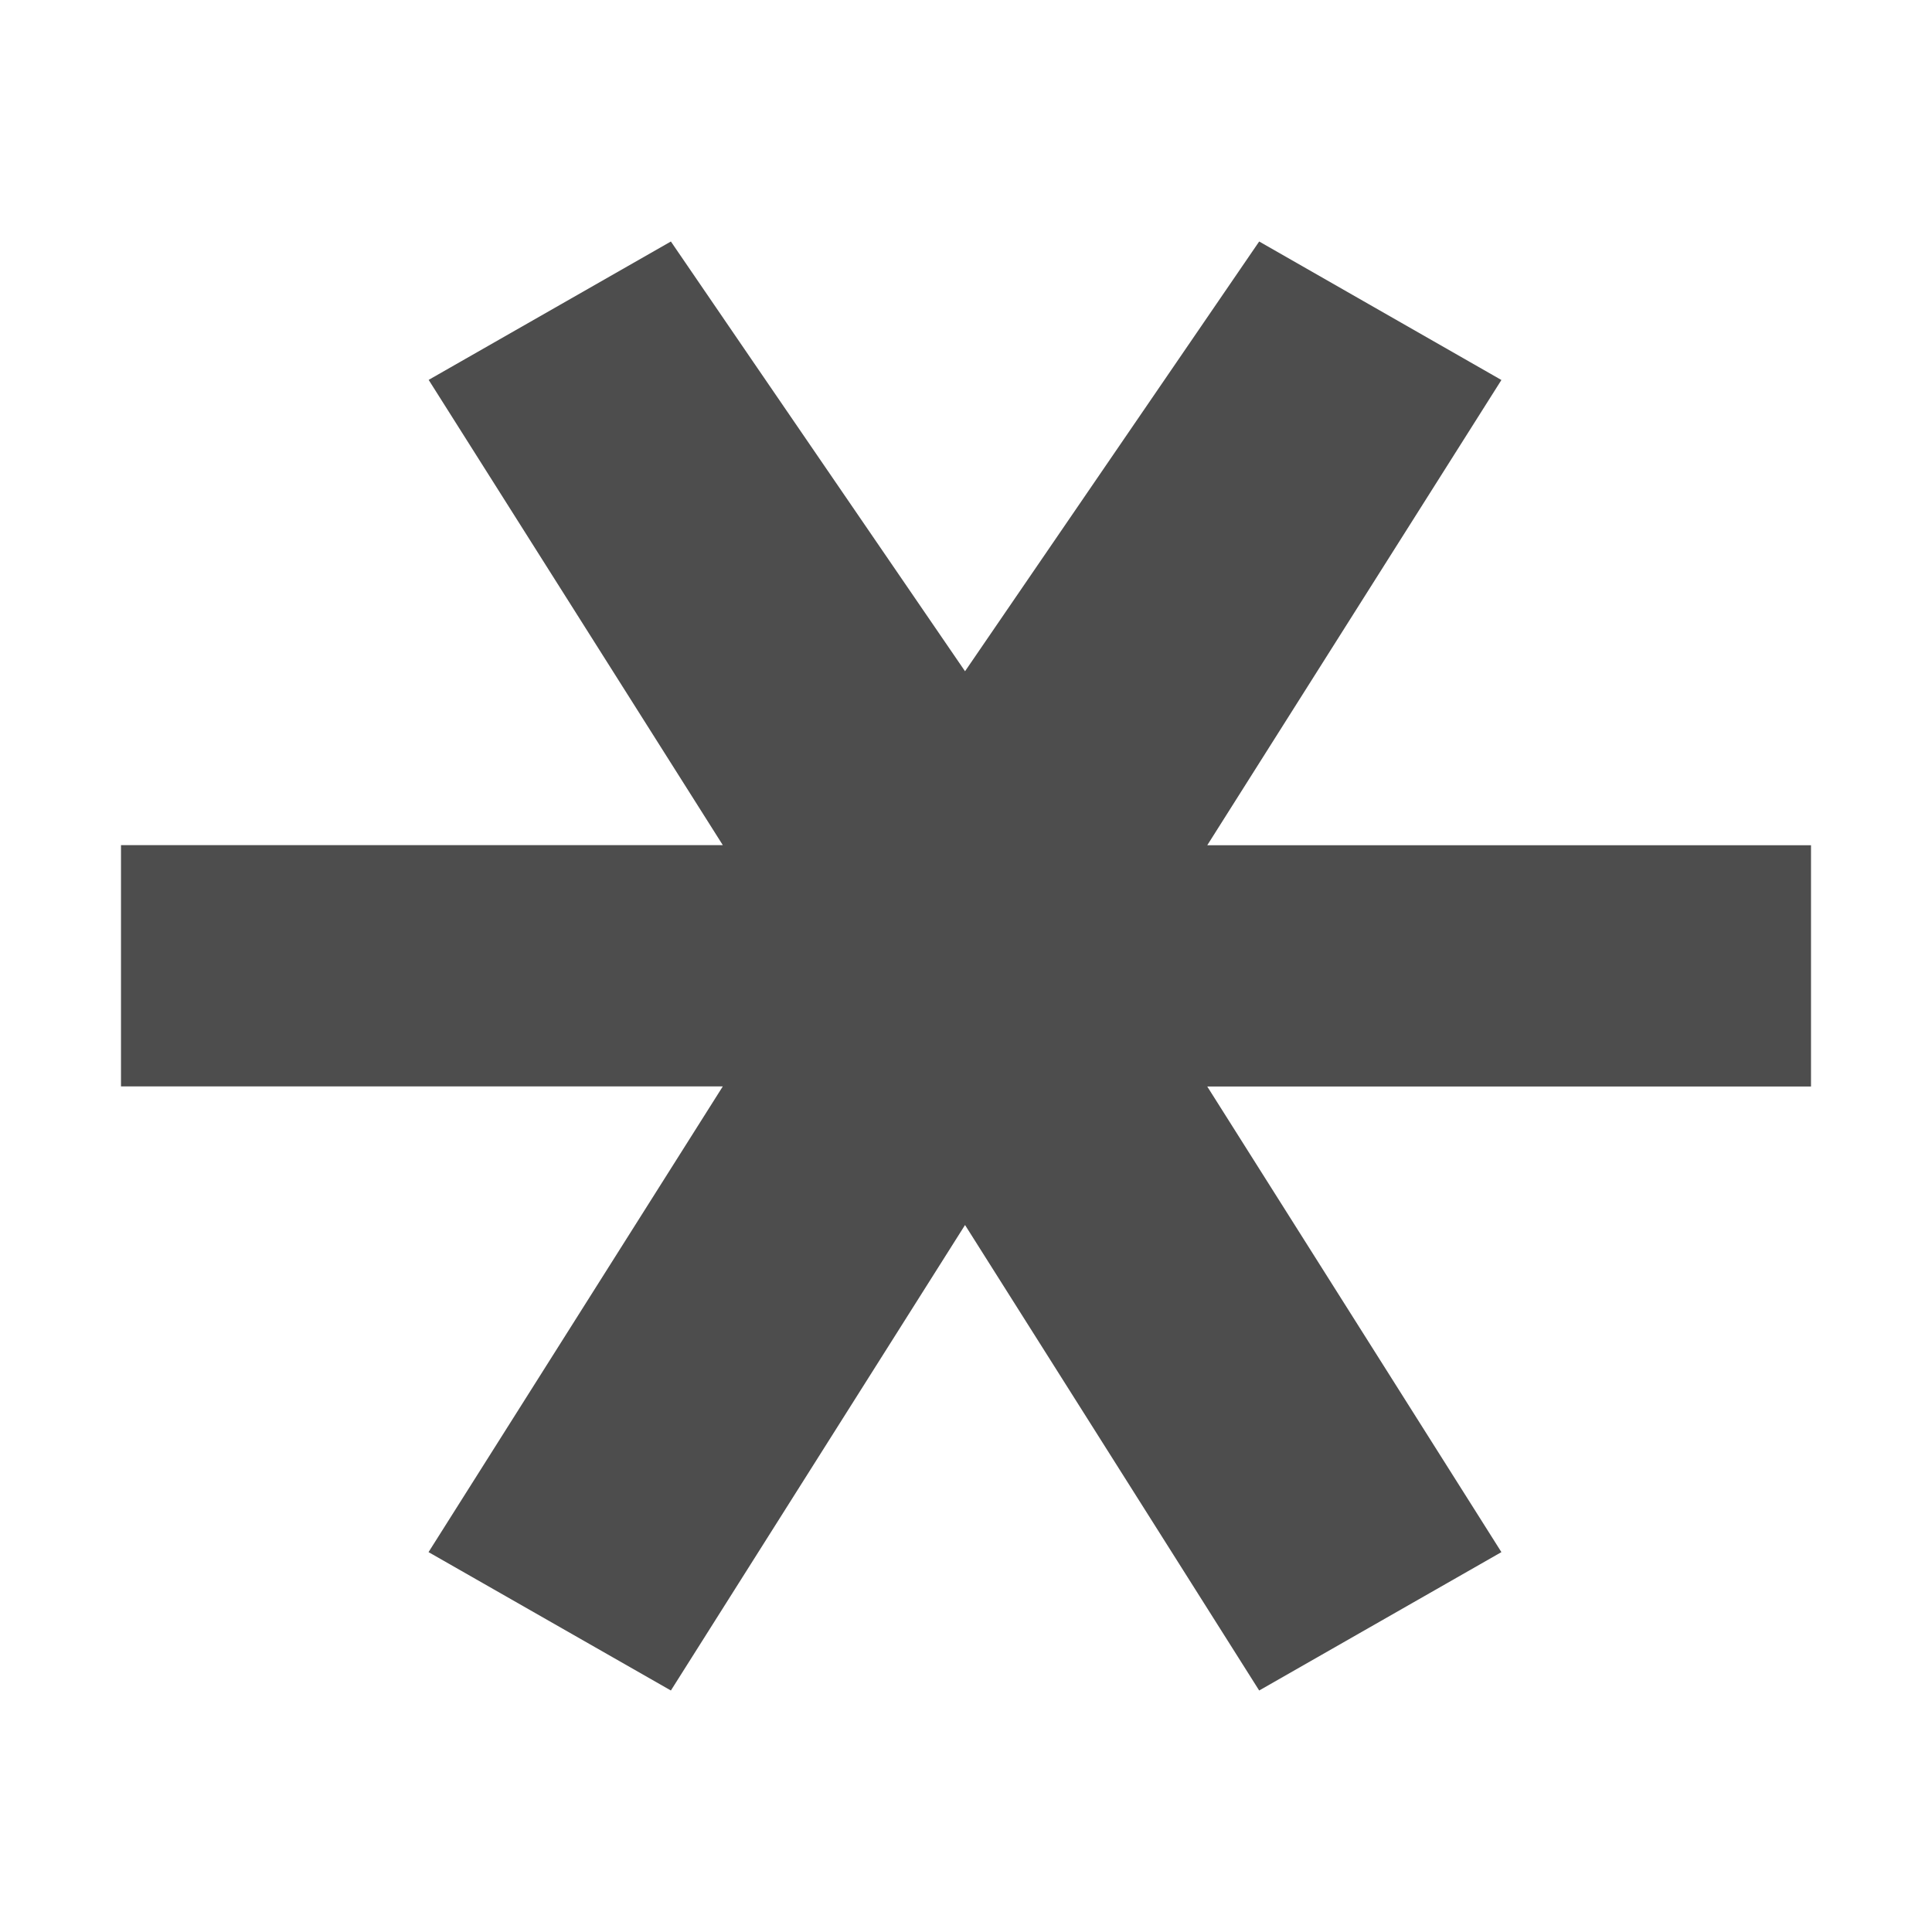
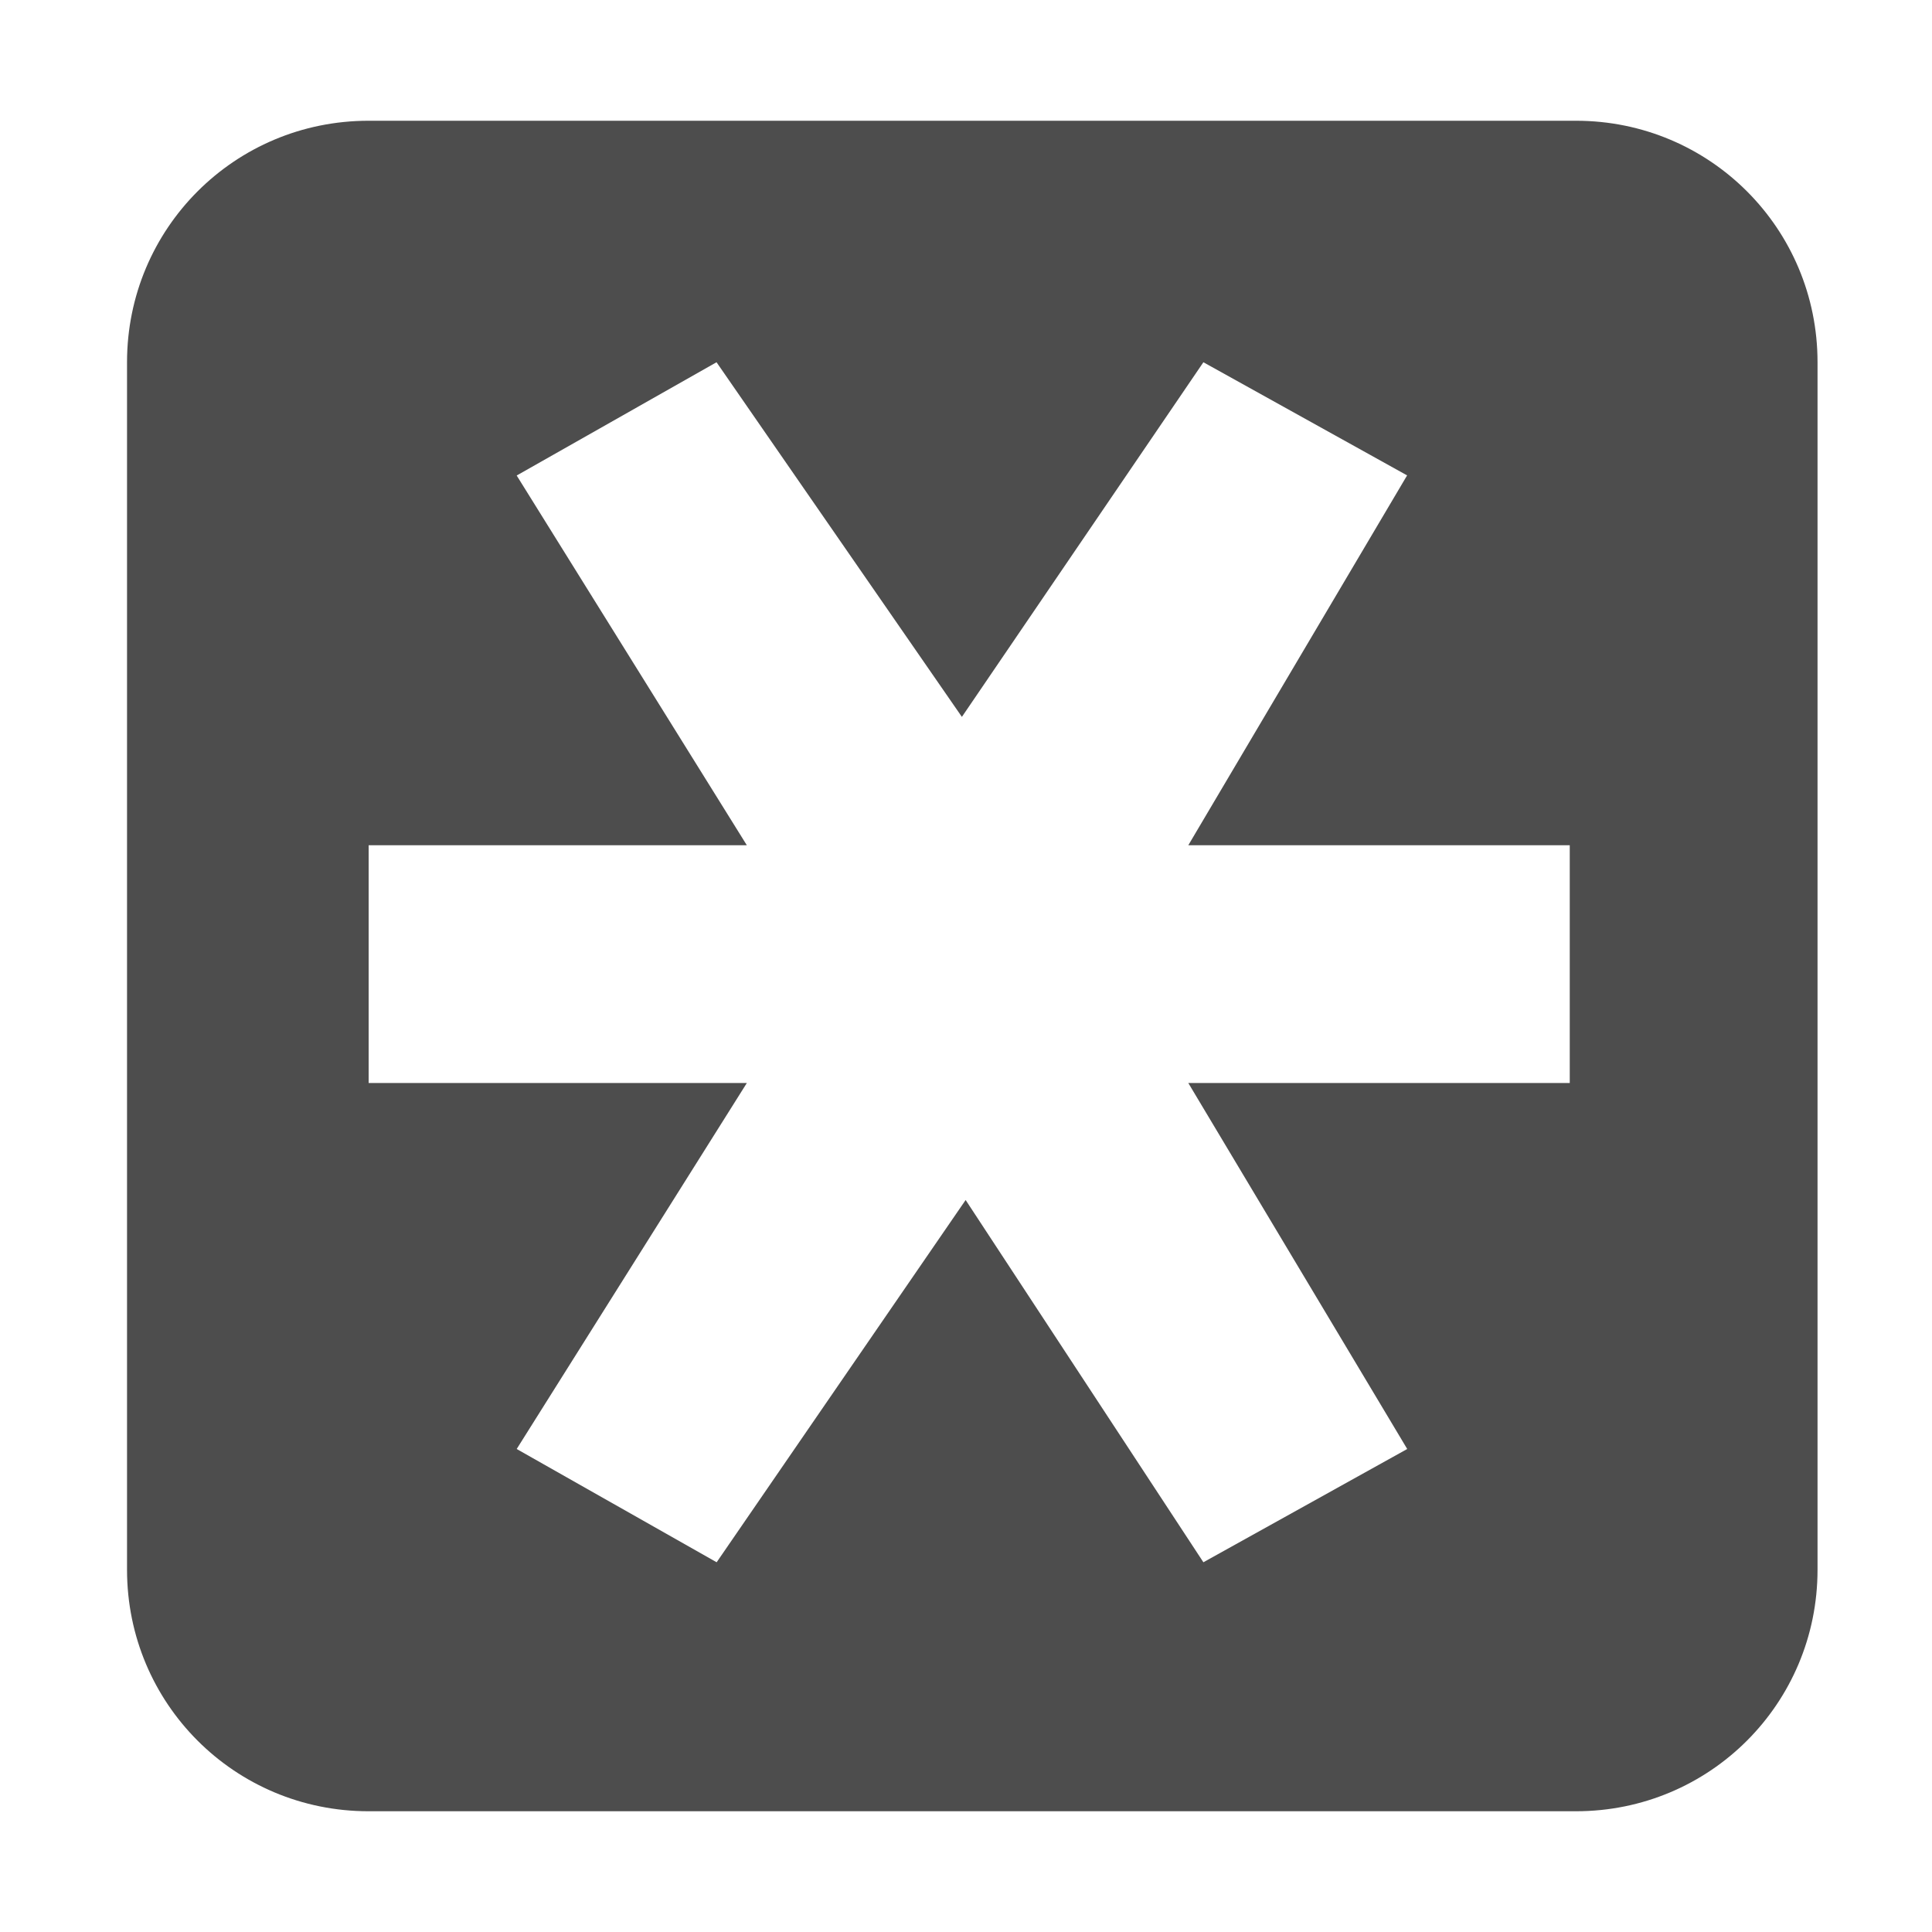
<svg xmlns="http://www.w3.org/2000/svg" width="16px" height="16px" id="svg3444" version="1.1">
  <defs id="defs3446" />
  <g id="layer1">
-     <path style="font-size:medium;font-style:normal;font-variant:normal;font-weight:normal;font-stretch:normal;text-indent:0;text-align:start;text-decoration:none;line-height:normal;letter-spacing:normal;word-spacing:normal;text-transform:none;direction:ltr;block-progression:tb;writing-mode:lr-tb;text-anchor:start;baseline-shift:baseline;color:#000000;fill:#4d4d4d;fill-opacity:1;stroke:none;stroke-width:2;marker:none;visibility:visible;display:inline;overflow:visible;enable-background:accumulate;font-family:Sans;-inkscape-font-specification:Sans" d="m 5.556,2 -2.006,1.146 2.436,3.853 -4.984,0 0,1.998 4.984,0 L 3.549,12.854 5.556,14 7.992,10.145 10.428,14 12.434,12.854 9.998,8.998 l 5,0 0,-1.998 -5,0 2.436,-3.853 L 10.428,2 7.992,5.559 l -1.755,-2.563 z" id="path3029" />
+     <path style="fill:#4d4d4d;fill-opacity:1;stroke:none" d="m 3.052,1 c -1.108,0 -2,0.892 -2,2 l 0,10 c 0,1.108 0.892,2 2,2 l 10,0 c 1.108,0 2,-0.892 2,-2 l 0,-10 c 0,-1.108 -0.892,-2 -2,-2 z M 5.934,3 7.966,5.937 9.966,3 11.653,3.937 9.841,7 13,7 l 0,1.969 -3.159,0 1.813,3.031 -1.688,0.938 -1.969,-3 -2.062,3 -1.656,-0.938 1.906,-3.031 -3.132,0 0,-1.969 3.132,0 -1.906,-3.062 z" id="path3254" />
  </g>
</svg>
